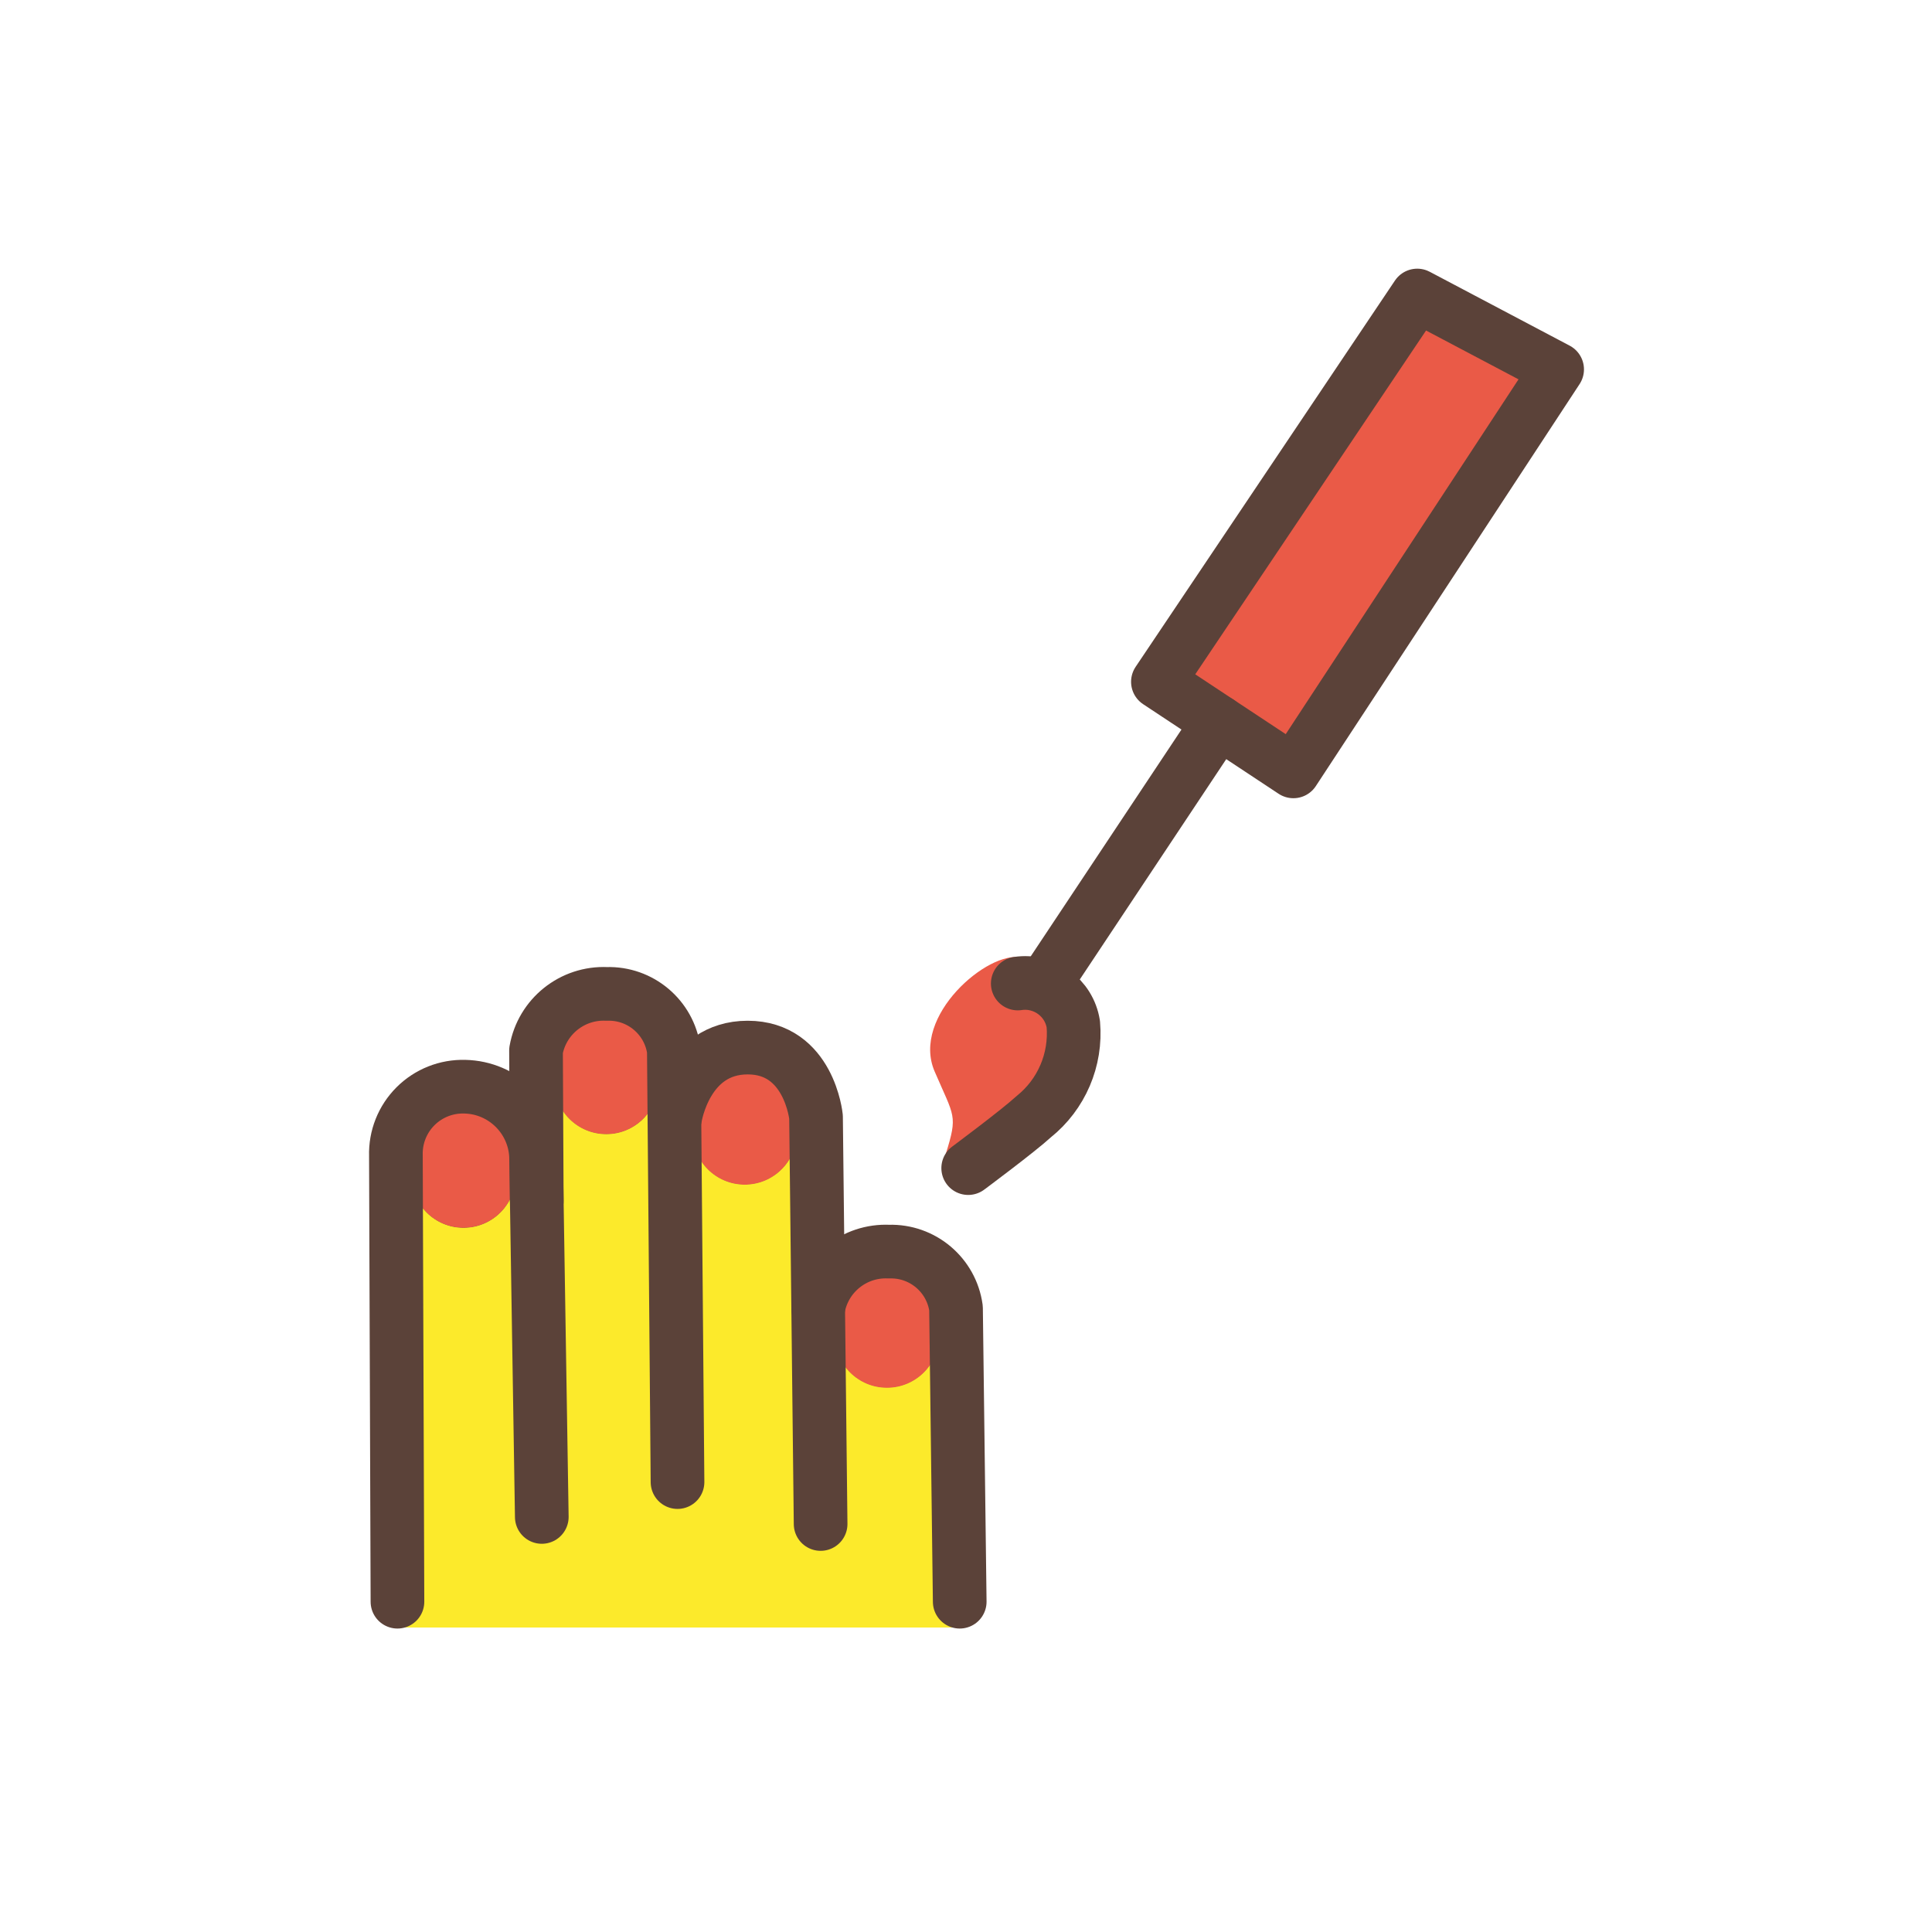
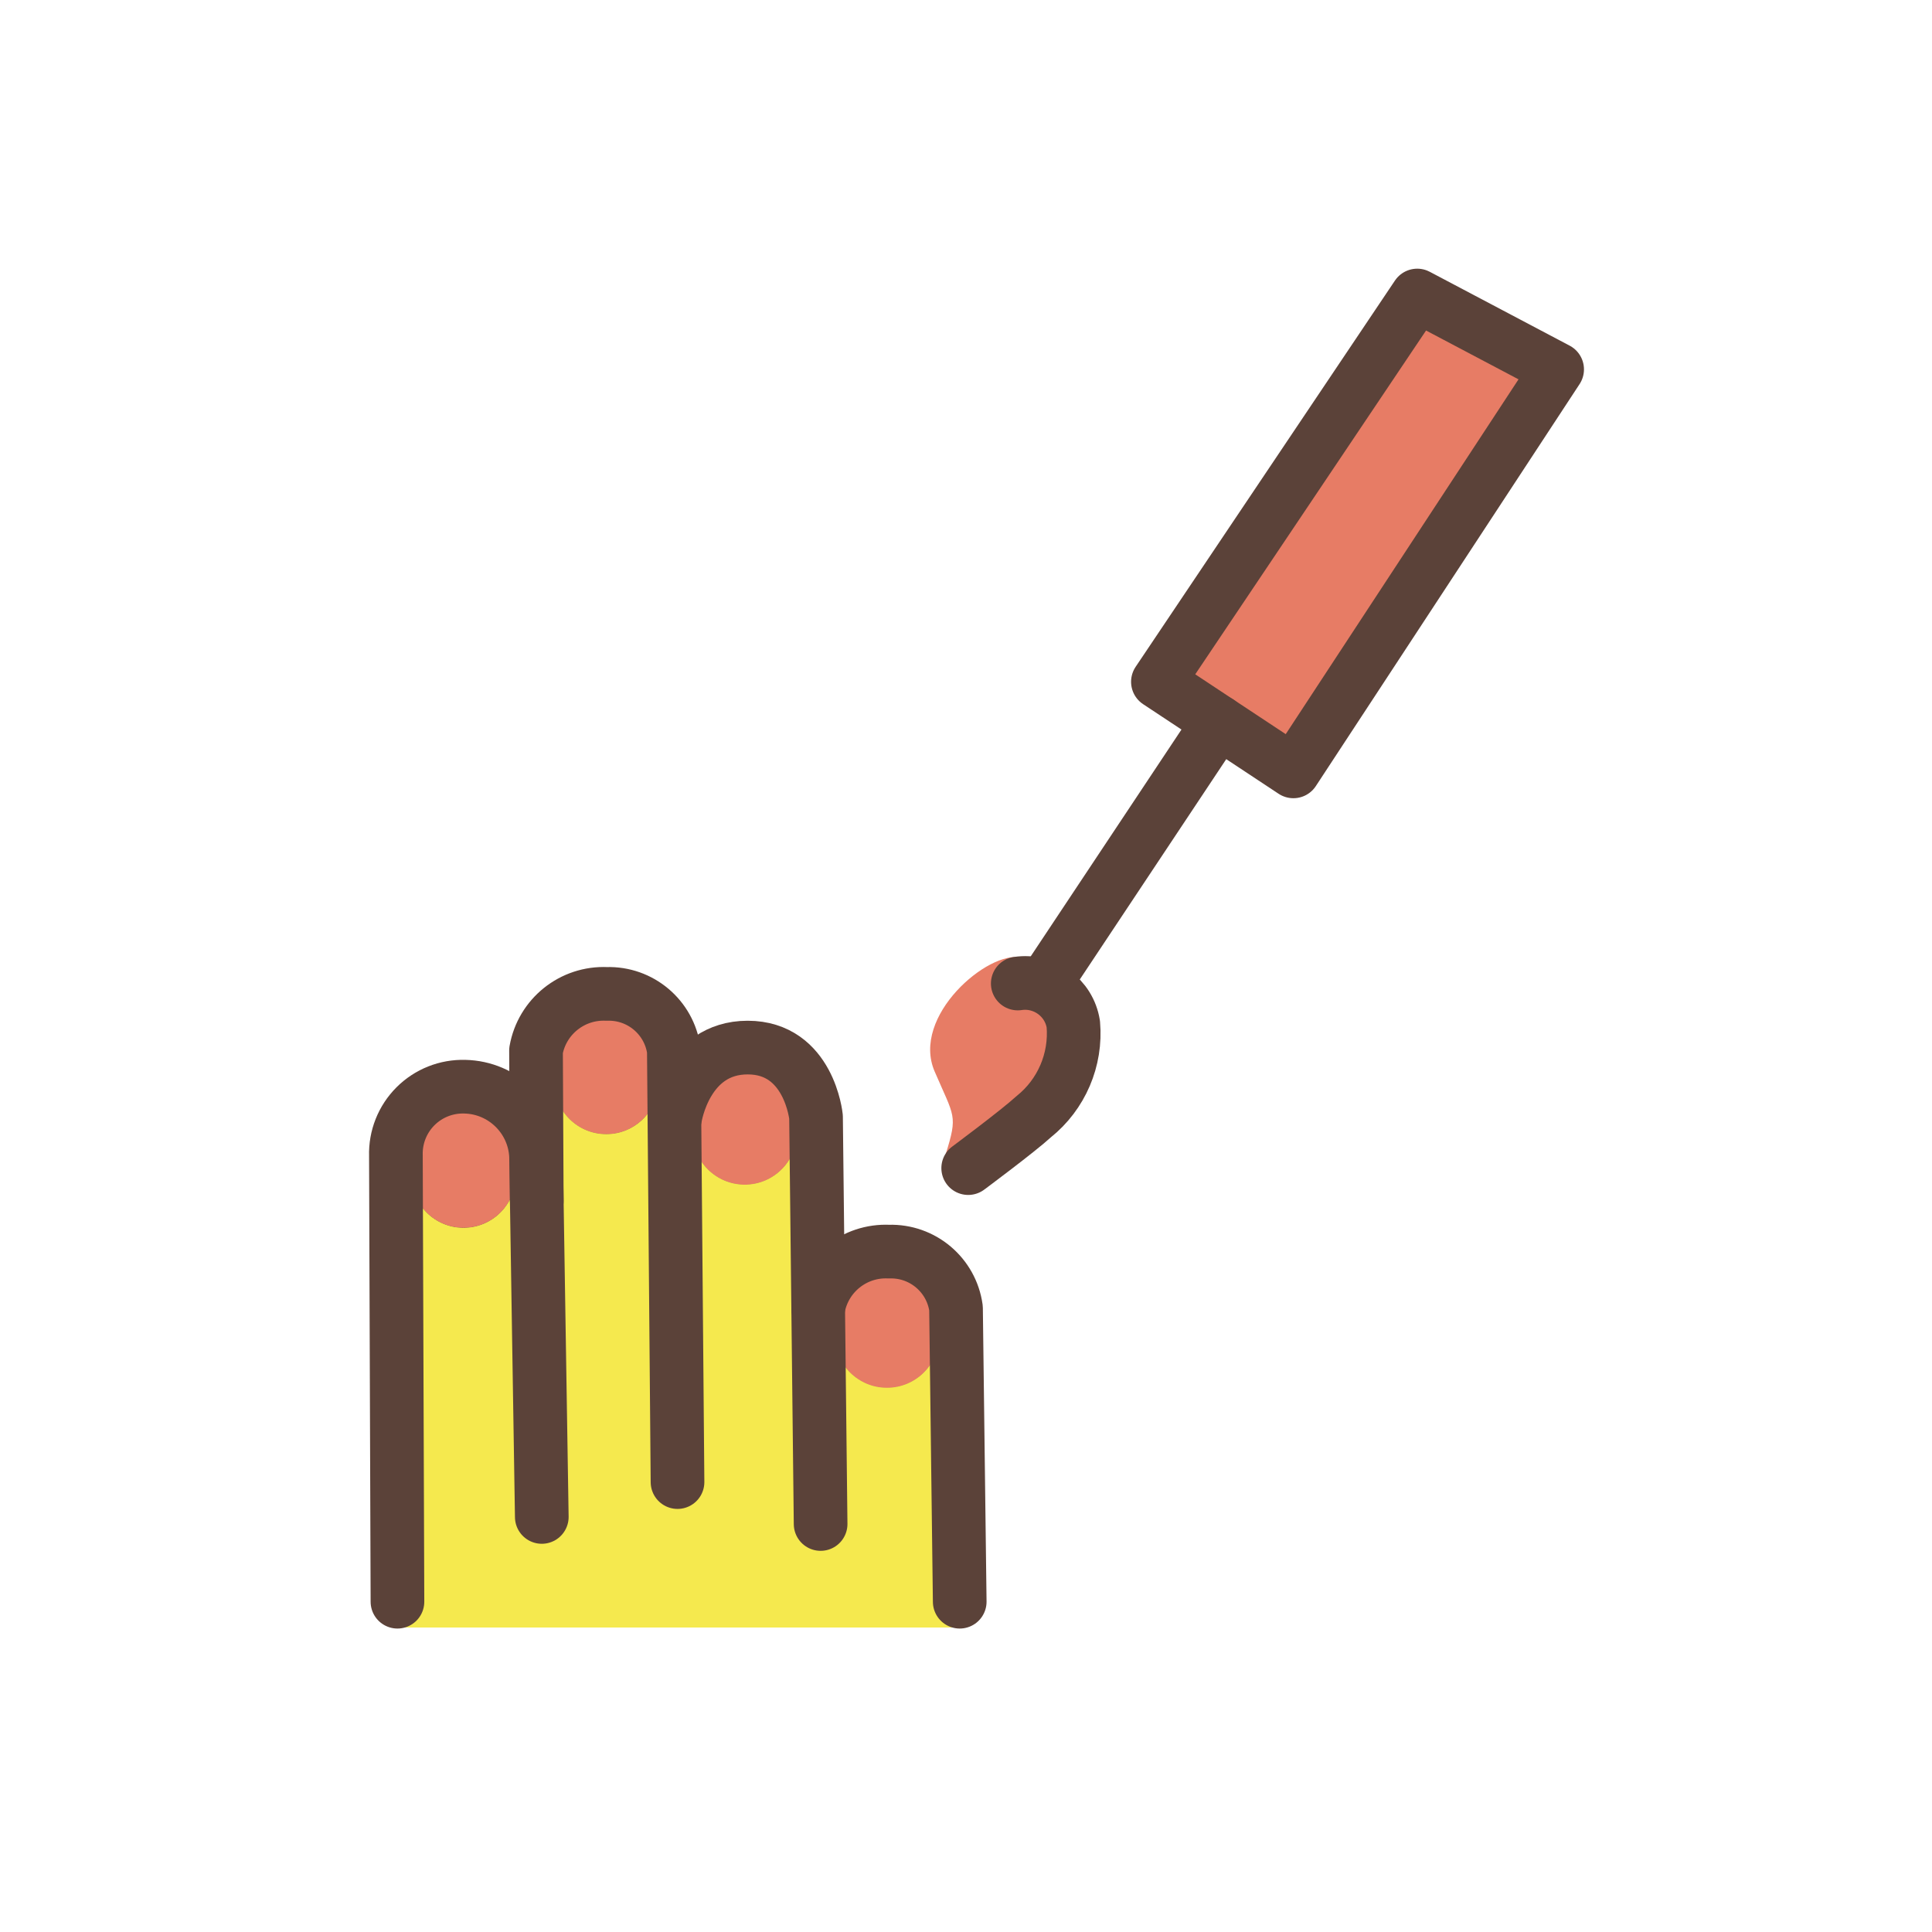
<svg xmlns="http://www.w3.org/2000/svg" id="emoji" viewBox="0 0 72 72">
  <g id="line-supplement">
    <g>
      <rect x="15.325" y="40.826" rx="1.949" width="3.898" height="4.931" fill="none" stroke="#5B4239" stroke-miterlimit="10" stroke-width="1.8" />
      <rect x="20.643" y="37.339" rx="1.949" width="3.898" height="4.931" fill="none" stroke="#5B4239" stroke-miterlimit="10" stroke-width="1.8" />
      <rect x="25.805" y="39.222" rx="1.949" width="3.898" height="4.931" fill="none" stroke="#5B4239" stroke-miterlimit="10" stroke-width="1.8" />
      <rect x="31.104" y="46.795" rx="1.949" width="3.898" height="4.931" fill="none" stroke="#5B4239" stroke-miterlimit="10" stroke-width="1.8" />
    </g>
  </g>
  <g id="color">
-     <polygon fill="#ea5a47" points="43.152 25.408 52.816 11.013 58.03 13.766 48.201 28.747 45.418 26.907 43.152 25.408" />
-     <path fill="#ea5a47" d="M38.054,35.687c-1.216-.281-4.112,2.177-3.223,4.243.737,1.715.87,1.61.414,3.079l3.277-1.392s1.813-1.891,1.477-3.45C39.844,37.447,38.958,35.896,38.054,35.687Z" />
+     <polygon fill="#e77c65" points="43.152 25.408 52.816 11.013 58.03 13.766 48.201 28.747 45.418 26.907 43.152 25.408" />
+     <path fill="#e77c65" d="M38.054,35.687c-1.216-.281-4.112,2.177-3.223,4.243.737,1.715.87,1.61.414,3.079l3.277-1.392s1.813-1.891,1.477-3.45C39.844,37.447,38.958,35.896,38.054,35.687Z" />
    <g>
-       <rect x="15.325" y="40.826" rx="1.949" width="3.898" height="4.931" fill="#ea5a47" />
-       <rect x="20.643" y="37.339" rx="1.949" width="3.898" height="4.931" fill="#ea5a47" />
-       <rect x="25.805" y="39.222" rx="1.949" width="3.898" height="4.931" fill="#ea5a47" />
-       <rect x="31.104" y="46.795" rx="1.949" width="3.898" height="4.931" fill="#ea5a47" />
+       <rect x="15.325" y="40.826" rx="1.949" width="3.898" height="4.931" fill="#e77c65" />
+       <rect x="20.643" y="37.339" rx="1.949" width="3.898" height="4.931" fill="#e77c65" />
+       <rect x="25.805" y="39.222" rx="1.949" width="3.898" height="4.931" fill="#e77c65" />
+       <rect x="31.104" y="46.795" rx="1.949" width="3.898" height="4.931" fill="#e77c65" />
    </g>
  </g>
  <g id="skin">
-     <path fill="#fcea2b" d="M35.554,49.012a2.511,2.511,0,0,0-1.41-1.89,2.172,2.172,0,0,1,.29.24,1.986,1.986,0,0,1,.57,1.38v1.03a1.95,1.95,0,0,1-3.9,0v-1.03a1.967,1.967,0,0,1,.98-1.69,2.592,2.592,0,0,0-1.67,1.96l-.08-7.13a3.04,3.04,0,0,0-1.63-2.41,1.925,1.925,0,0,1,.43.32,1.968,1.968,0,0,1,.57,1.38v1.03a1.95,1.95,0,1,1-3.9,0v-1.03a1.983,1.983,0,0,1,.82-1.59,3.385,3.385,0,0,0-1.53,2.31l-.03.01-.03-2.49a2.431,2.431,0,0,0-2.49-2.11,2.556,2.556,0,0,0-2.64,2.11l.02,3.92h-.02a2.714,2.714,0,0,0-2.65-2.57,2.491,2.491,0,0,0-2.57,2.57l.06,17.32h20.96Zm-16.33-5.2a1.95,1.95,0,0,1-3.9,0v-1.04a1.95,1.95,0,1,1,3.9,0Zm5.32-3.49a1.95,1.95,0,1,1-3.9,0v-1.03a1.95,1.95,0,1,1,3.9,0Z" />
-     <path fill="#fcea2b" d="M35.554,49.012a2.511,2.511,0,0,0-1.41-1.89,2.172,2.172,0,0,1,.29.24,1.986,1.986,0,0,1,.57,1.38v1.03a1.95,1.95,0,0,1-3.9,0v-1.03a1.967,1.967,0,0,1,.98-1.69,2.592,2.592,0,0,0-1.67,1.96l-.08-7.13a3.04,3.04,0,0,0-1.63-2.41,1.925,1.925,0,0,1,.43.32,1.968,1.968,0,0,1,.57,1.38v1.03a1.95,1.95,0,1,1-3.9,0v-1.03a1.983,1.983,0,0,1,.82-1.59,3.385,3.385,0,0,0-1.53,2.31l-.03.01-.03-2.49a2.431,2.431,0,0,0-2.49-2.11,2.556,2.556,0,0,0-2.64,2.11l.02,3.92h-.02a2.714,2.714,0,0,0-2.65-2.57,2.491,2.491,0,0,0-2.57,2.57l.06,17.32h20.96Zm-16.33-5.2a1.95,1.95,0,0,1-3.9,0v-1.04a1.95,1.95,0,1,1,3.9,0Zm5.32-3.49a1.95,1.95,0,1,1-3.9,0v-1.03a1.95,1.95,0,1,1,3.9,0Z" />
+     <path fill="#f5e94e" d="M35.554,49.012a2.511,2.511,0,0,0-1.41-1.89,2.172,2.172,0,0,1,.29.24,1.986,1.986,0,0,1,.57,1.38v1.03a1.95,1.95,0,0,1-3.9,0v-1.03a1.967,1.967,0,0,1,.98-1.69,2.592,2.592,0,0,0-1.67,1.96l-.08-7.13a3.04,3.04,0,0,0-1.63-2.41,1.925,1.925,0,0,1,.43.32,1.968,1.968,0,0,1,.57,1.38v1.03a1.95,1.95,0,1,1-3.9,0v-1.03a1.983,1.983,0,0,1,.82-1.59,3.385,3.385,0,0,0-1.53,2.31l-.03.01-.03-2.49a2.431,2.431,0,0,0-2.49-2.11,2.556,2.556,0,0,0-2.64,2.11l.02,3.92h-.02a2.714,2.714,0,0,0-2.65-2.57,2.491,2.491,0,0,0-2.57,2.57l.06,17.32h20.96Zm-16.33-5.2a1.95,1.95,0,0,1-3.9,0v-1.04a1.95,1.95,0,1,1,3.9,0Zm5.32-3.49a1.95,1.95,0,1,1-3.9,0v-1.03a1.95,1.95,0,1,1,3.9,0Z" />
+     <path fill="#f5e94e" d="M35.554,49.012a2.511,2.511,0,0,0-1.41-1.89,2.172,2.172,0,0,1,.29.24,1.986,1.986,0,0,1,.57,1.38v1.03a1.95,1.95,0,0,1-3.9,0v-1.03a1.967,1.967,0,0,1,.98-1.69,2.592,2.592,0,0,0-1.67,1.96l-.08-7.13a3.04,3.04,0,0,0-1.63-2.41,1.925,1.925,0,0,1,.43.32,1.968,1.968,0,0,1,.57,1.38v1.03a1.95,1.95,0,1,1-3.9,0v-1.03a1.983,1.983,0,0,1,.82-1.59,3.385,3.385,0,0,0-1.53,2.31l-.03.01-.03-2.49a2.431,2.431,0,0,0-2.49-2.11,2.556,2.556,0,0,0-2.64,2.11l.02,3.92h-.02a2.714,2.714,0,0,0-2.65-2.57,2.491,2.491,0,0,0-2.57,2.57l.06,17.32h20.96Zm-16.33-5.2a1.95,1.95,0,0,1-3.9,0v-1.04a1.95,1.95,0,1,1,3.9,0Zm5.32-3.49a1.95,1.95,0,1,1-3.9,0v-1.03a1.95,1.95,0,1,1,3.9,0Z" />
  </g>
  <g id="line">
    <g>
      <path fill="none" stroke="#5B4239" stroke-linecap="round" stroke-linejoin="round" stroke-width="2" d="M20.191,56.532,19.977,43.071a2.717,2.717,0,0,0-2.654-2.573,2.495,2.495,0,0,0-2.569,2.568l.058,16.625" />
      <path fill="none" stroke="#5B4239" stroke-linecap="round" stroke-linejoin="round" stroke-width="2" d="M30.582,56.795l-.171-15.171s-.254-2.584-2.547-2.584c-2.3,0-2.7,2.588-2.7,2.588" />
      <path fill="none" stroke="#5B4239" stroke-linecap="round" stroke-linejoin="round" stroke-width="2" d="M35.766,59.691l-.138-10.939a2.443,2.443,0,0,0-2.499-2.108,2.558,2.558,0,0,0-2.637,2.11" />
      <path fill="none" stroke="#5B4239" stroke-linecap="round" stroke-linejoin="round" stroke-width="2" d="M25.249,55.233,25.112,39.148A2.443,2.443,0,0,0,22.613,37.04a2.558,2.558,0,0,0-2.637,2.11l.028,5.6" />
    </g>
    <line x1="39" x2="45.418" y1="36.562" y2="26.907" fill="none" stroke="#5B4239" stroke-linecap="round" stroke-linejoin="round" stroke-width="2" />
    <path fill="none" stroke="#5B4239" stroke-linecap="round" stroke-linejoin="round" stroke-width="2" d="M36.082,43.532s1.87-1.39,2.44-1.915a3.975,3.975,0,0,0,1.477-3.45,1.82,1.82,0,0,0-2.07-1.514" />
    <polygon fill="none" stroke="#5B4239" stroke-linecap="round" stroke-linejoin="round" stroke-width="2" points="43.152 25.408 52.816 11.013 58.03 13.766 48.201 28.747 45.418 26.907 43.152 25.408" />
  </g>
</svg>
